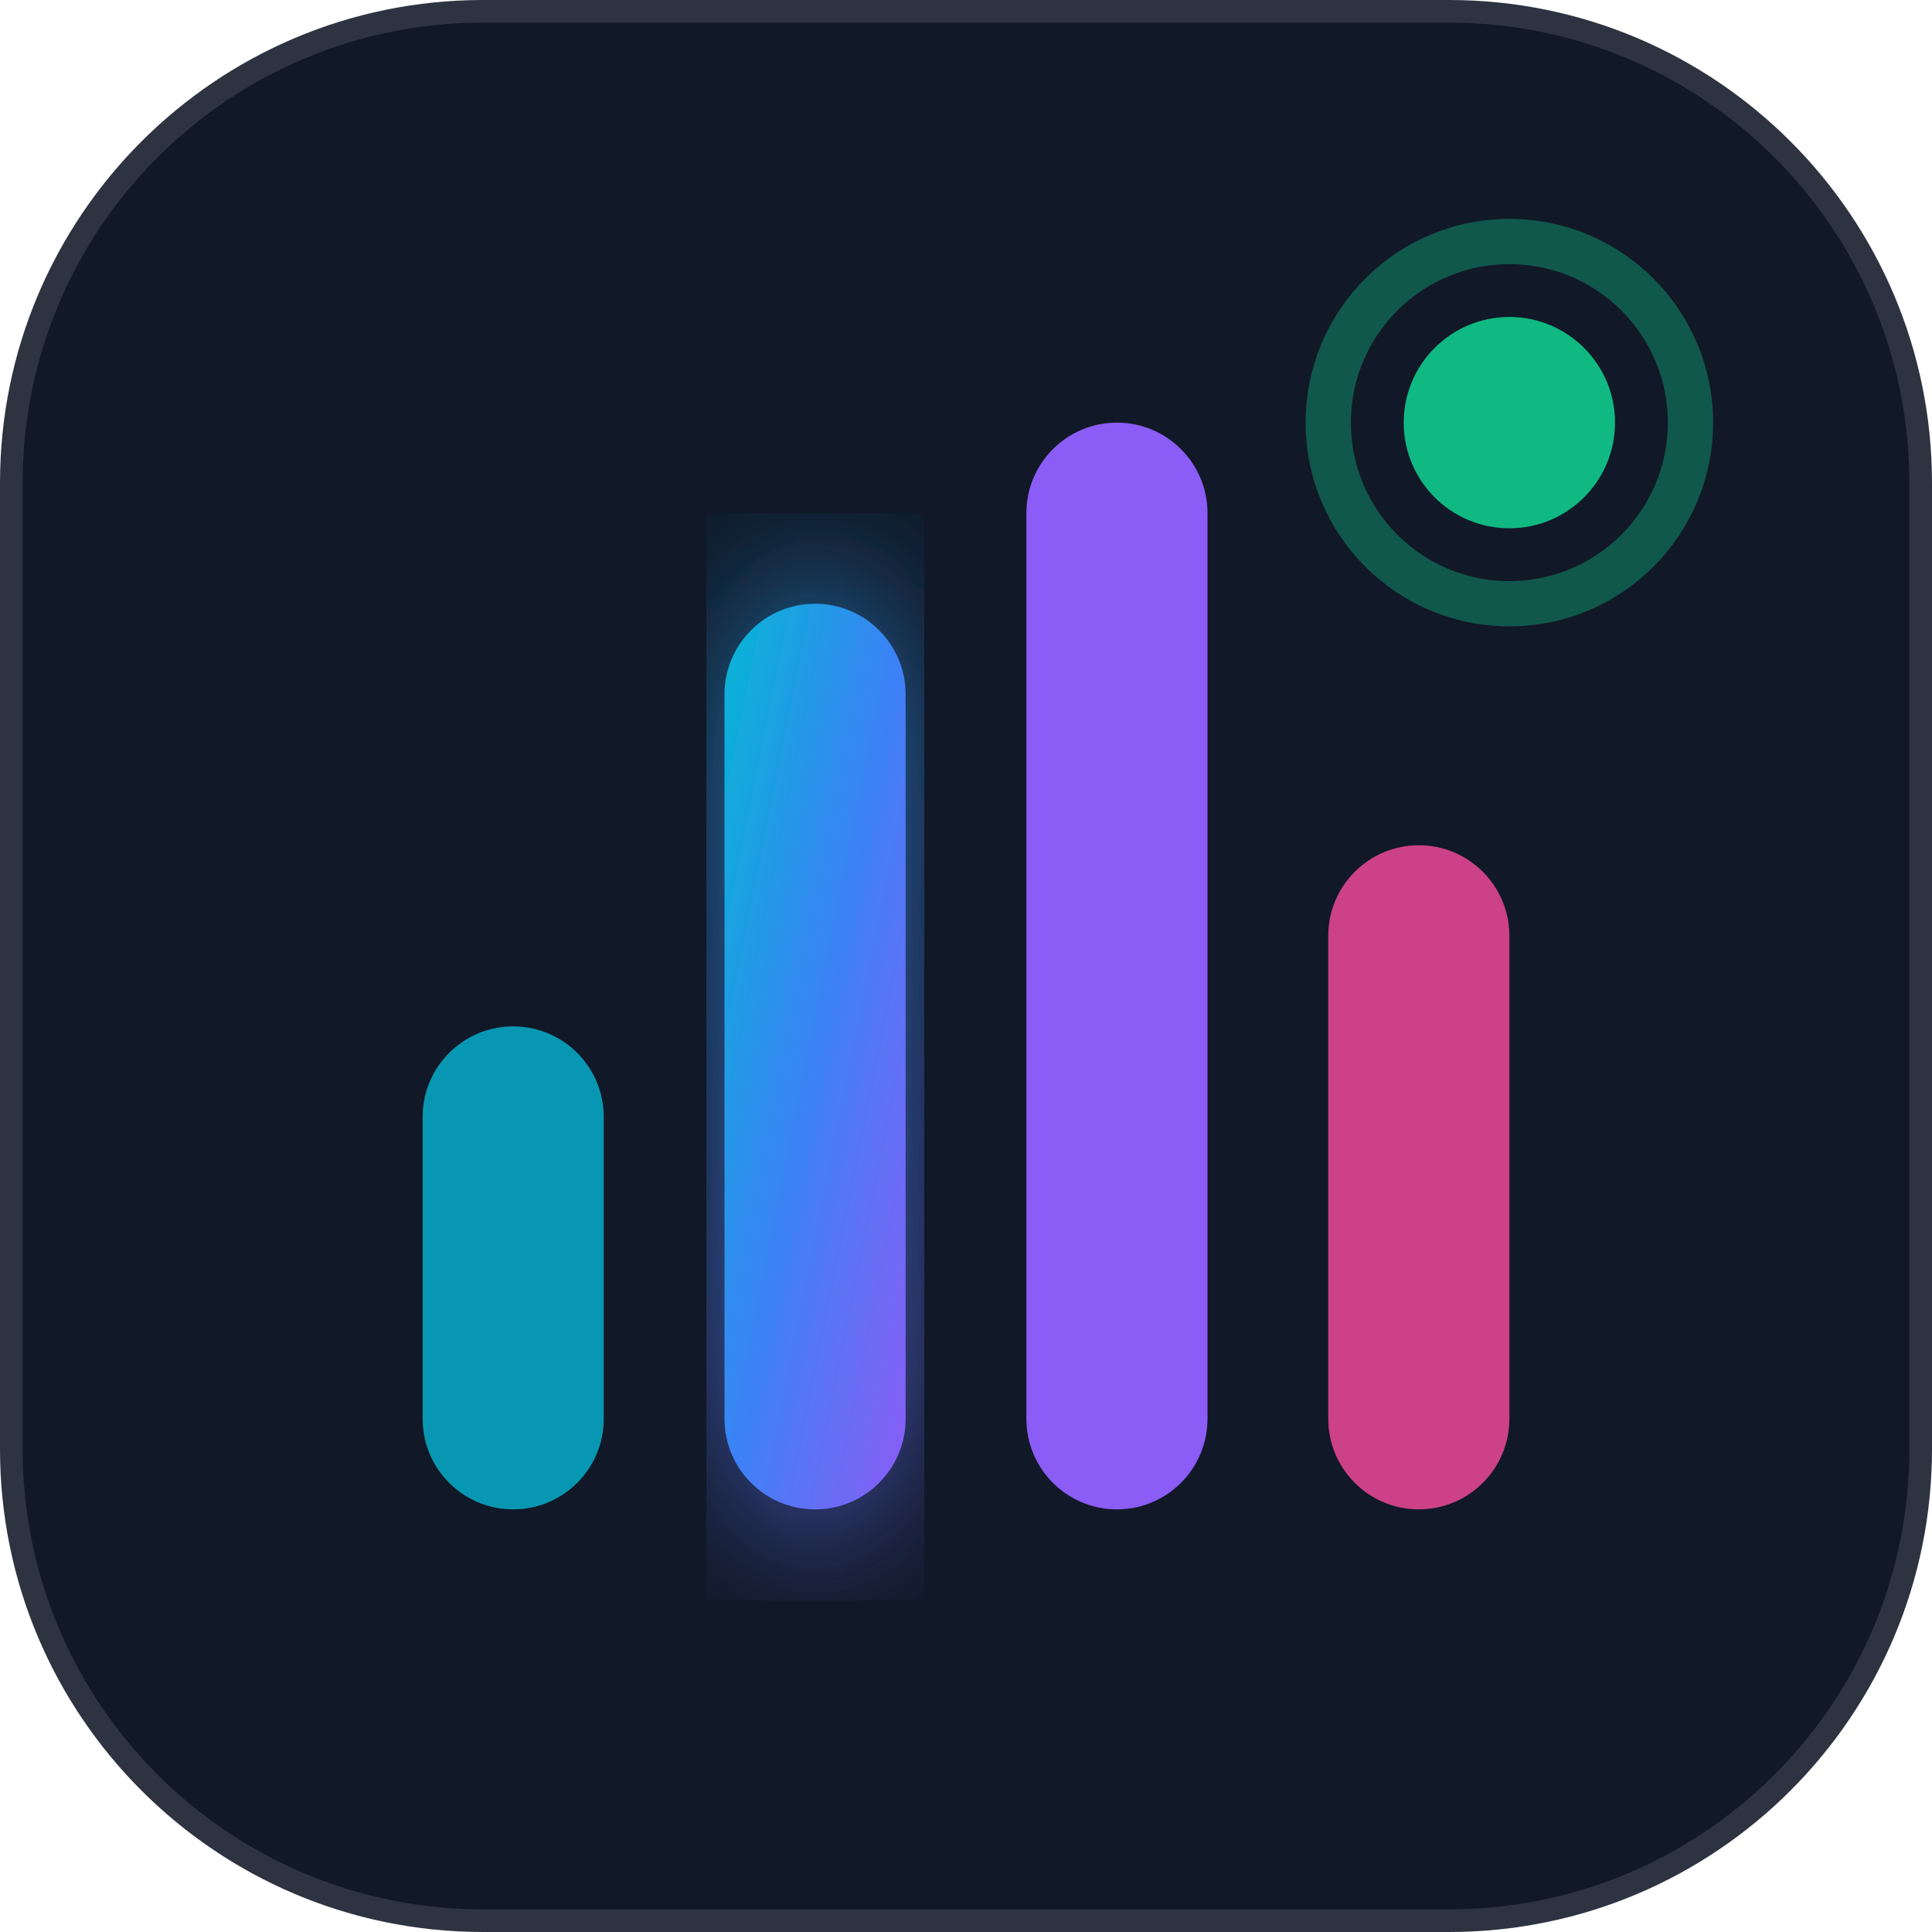
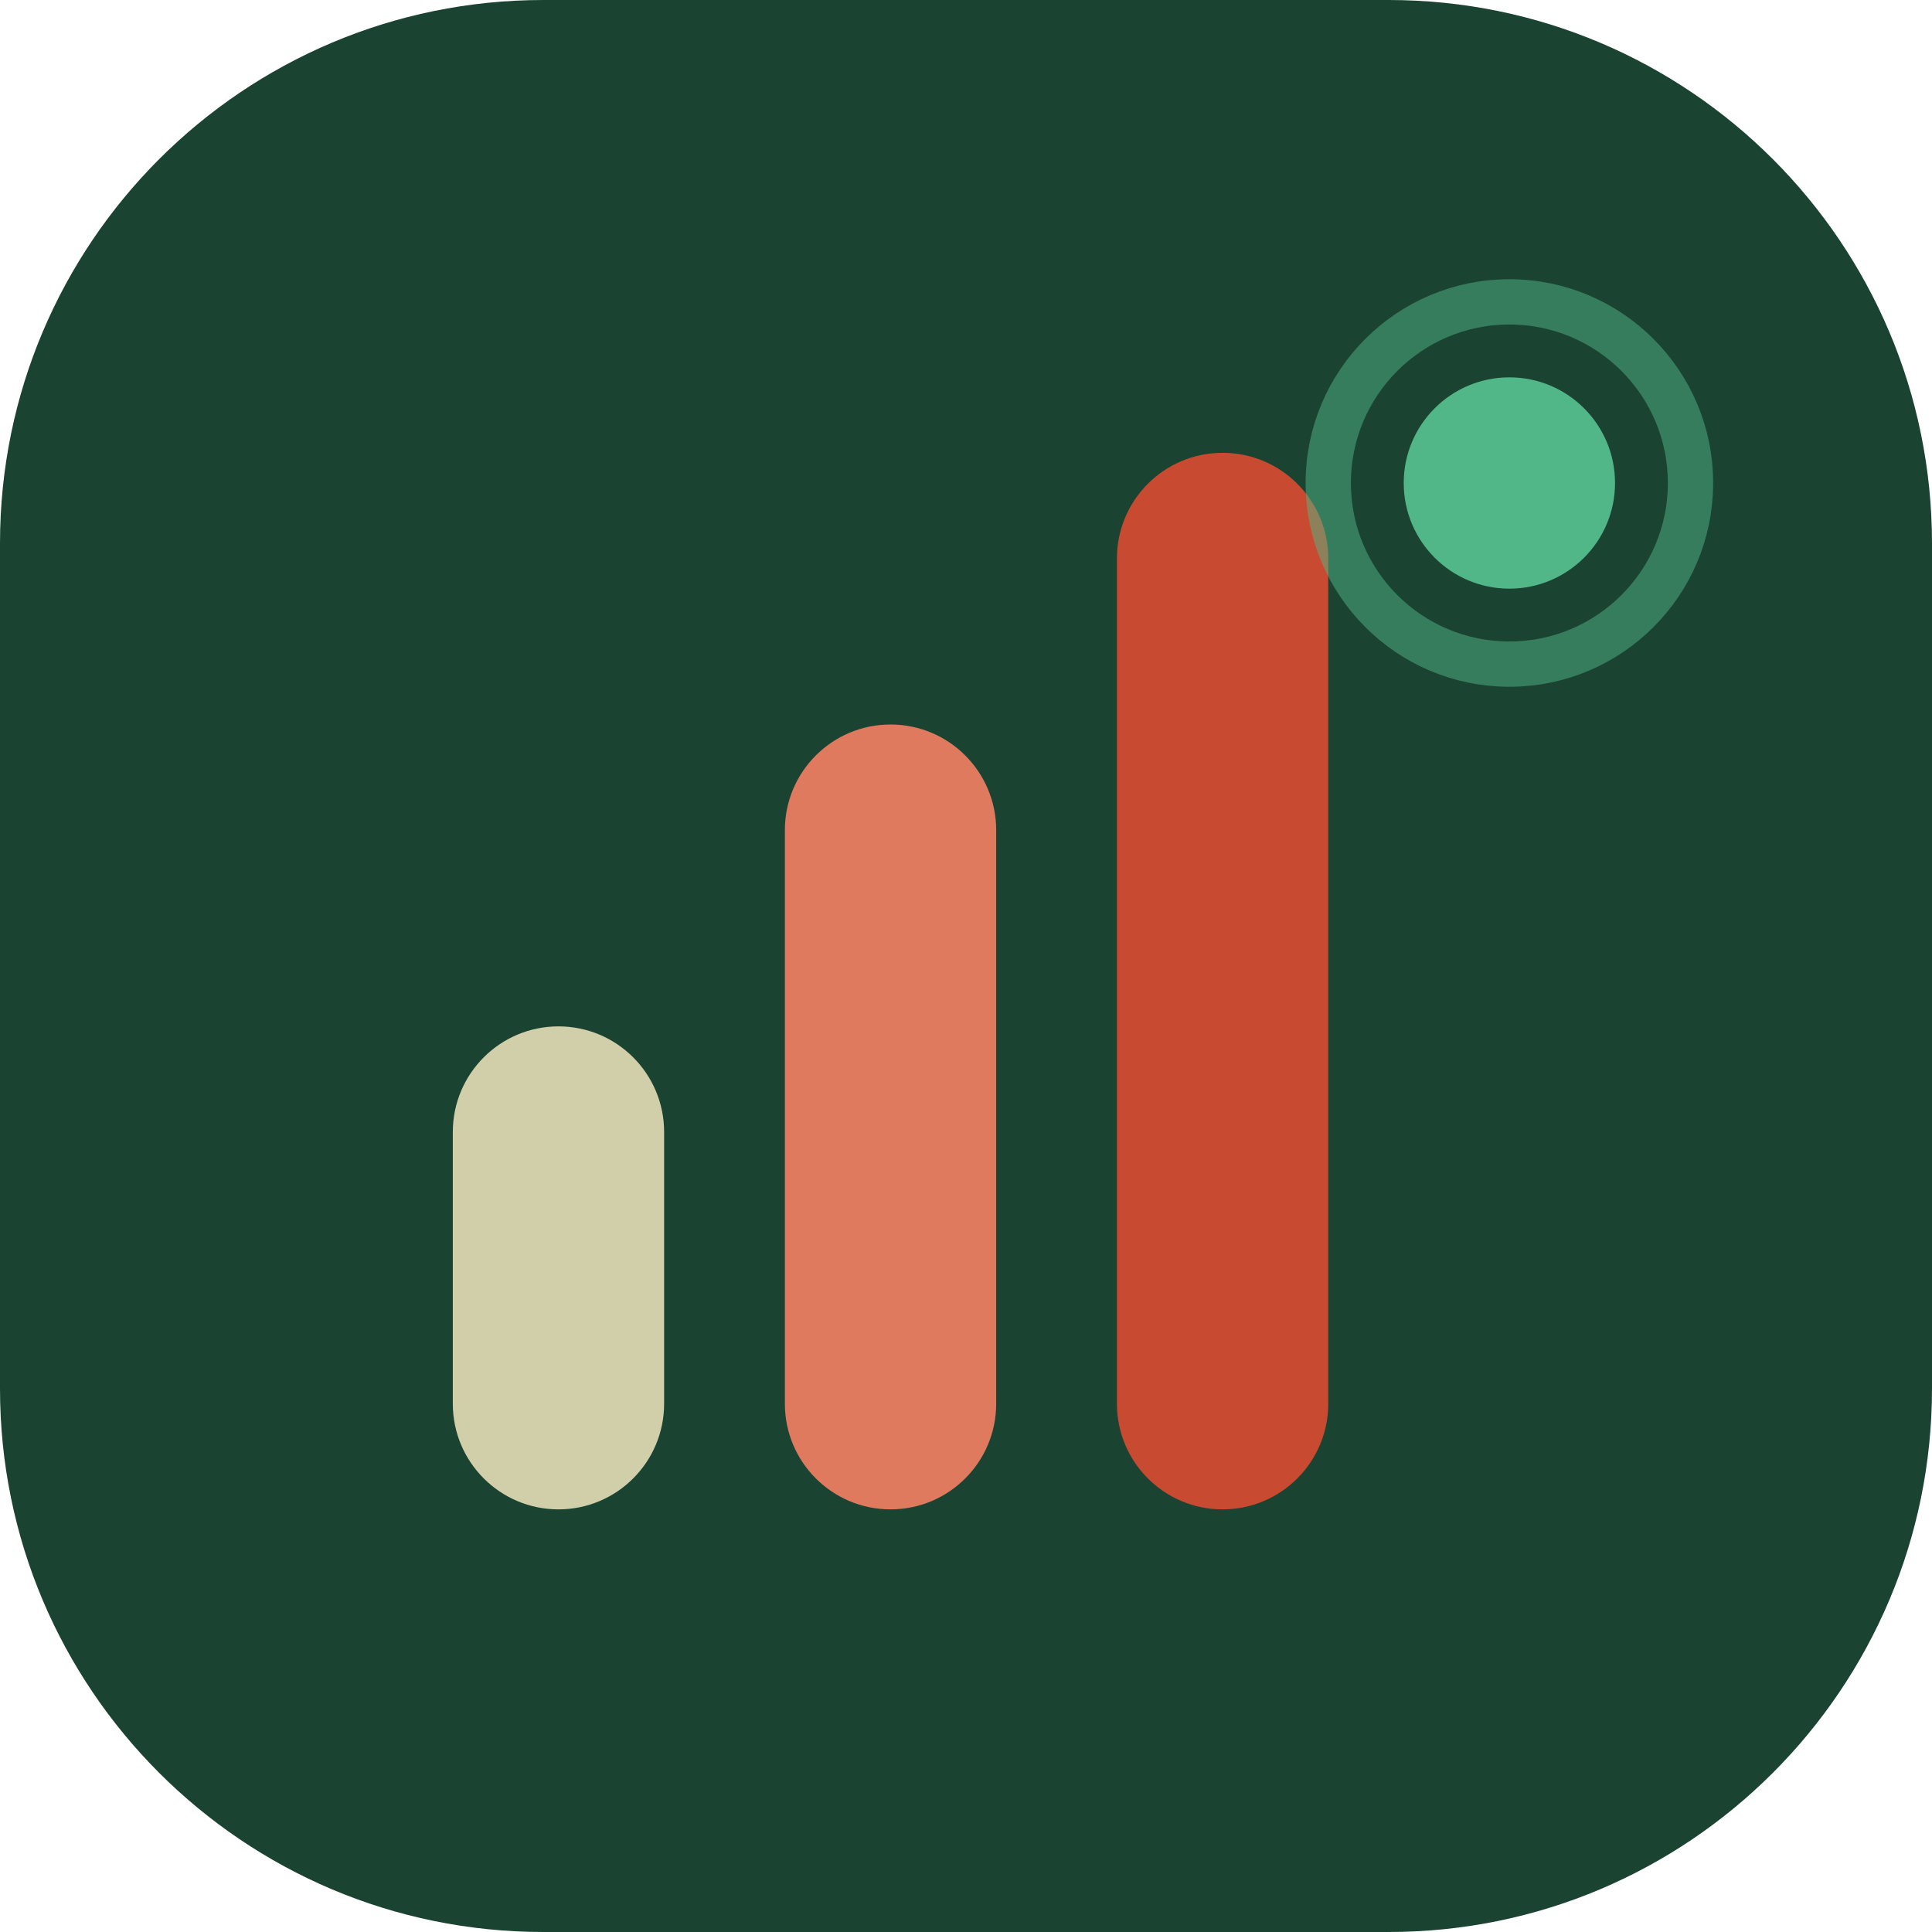
<svg xmlns="http://www.w3.org/2000/svg" viewBox="0 0 64 64" fill="none">
-   <defs>
-     <linearGradient id="liveGradient" x1="0%" y1="0%" x2="100%" y2="100%">
-       <stop offset="0%" stop-color="#06b6d4" />
-       <stop offset="50%" stop-color="#3b82f6" />
-       <stop offset="100%" stop-color="#8b5cf6" />
-     </linearGradient>
-     <filter id="glow">
-       <feGaussianBlur stdDeviation="3" result="coloredBlur" />
-       <feMerge>
-         <feMergeNode in="coloredBlur" />
-         <feMergeNode in="SourceGraphic" />
-       </feMerge>
-     </filter>
-   </defs>
-   <rect width="64" height="64" rx="16" fill="#111827" stroke="rgba(255,255,255,0.12)" stroke-width="1.5" />
-   <rect x="14" y="34" width="6" height="16" rx="3" fill="#06b6d4" opacity="0.8" />
-   <rect x="24" y="20" width="6" height="30" rx="3" fill="url(#liveGradient)" filter="url(#glow)" />
-   <rect x="34" y="14" width="6" height="36" rx="3" fill="#8b5cf6" />
-   <rect x="44" y="28" width="6" height="22" rx="3" fill="#ec4899" opacity="0.85" />
-   <circle cx="50" cy="14" r="3.5" fill="#10b981" />
-   <circle cx="50" cy="14" r="6" stroke="#10b981" stroke-width="1.5" opacity="0.4" />
+   <rect width="64" height="64" rx="18" fill="#1b4332" />
+   <rect x="15" y="34" width="7" height="16" rx="3.5" fill="#fef3c7" opacity="0.8" />
+   <rect x="26" y="24" width="7" height="26" rx="3.5" fill="#e07a5f" />
+   <rect x="37" y="15" width="7" height="35" rx="3.5" fill="#c84b31" />
+   <circle cx="50" cy="16" r="3.5" fill="#52b788" />
+   <circle cx="50" cy="16" r="6" stroke="#52b788" stroke-width="1.5" opacity="0.5" />
</svg>
